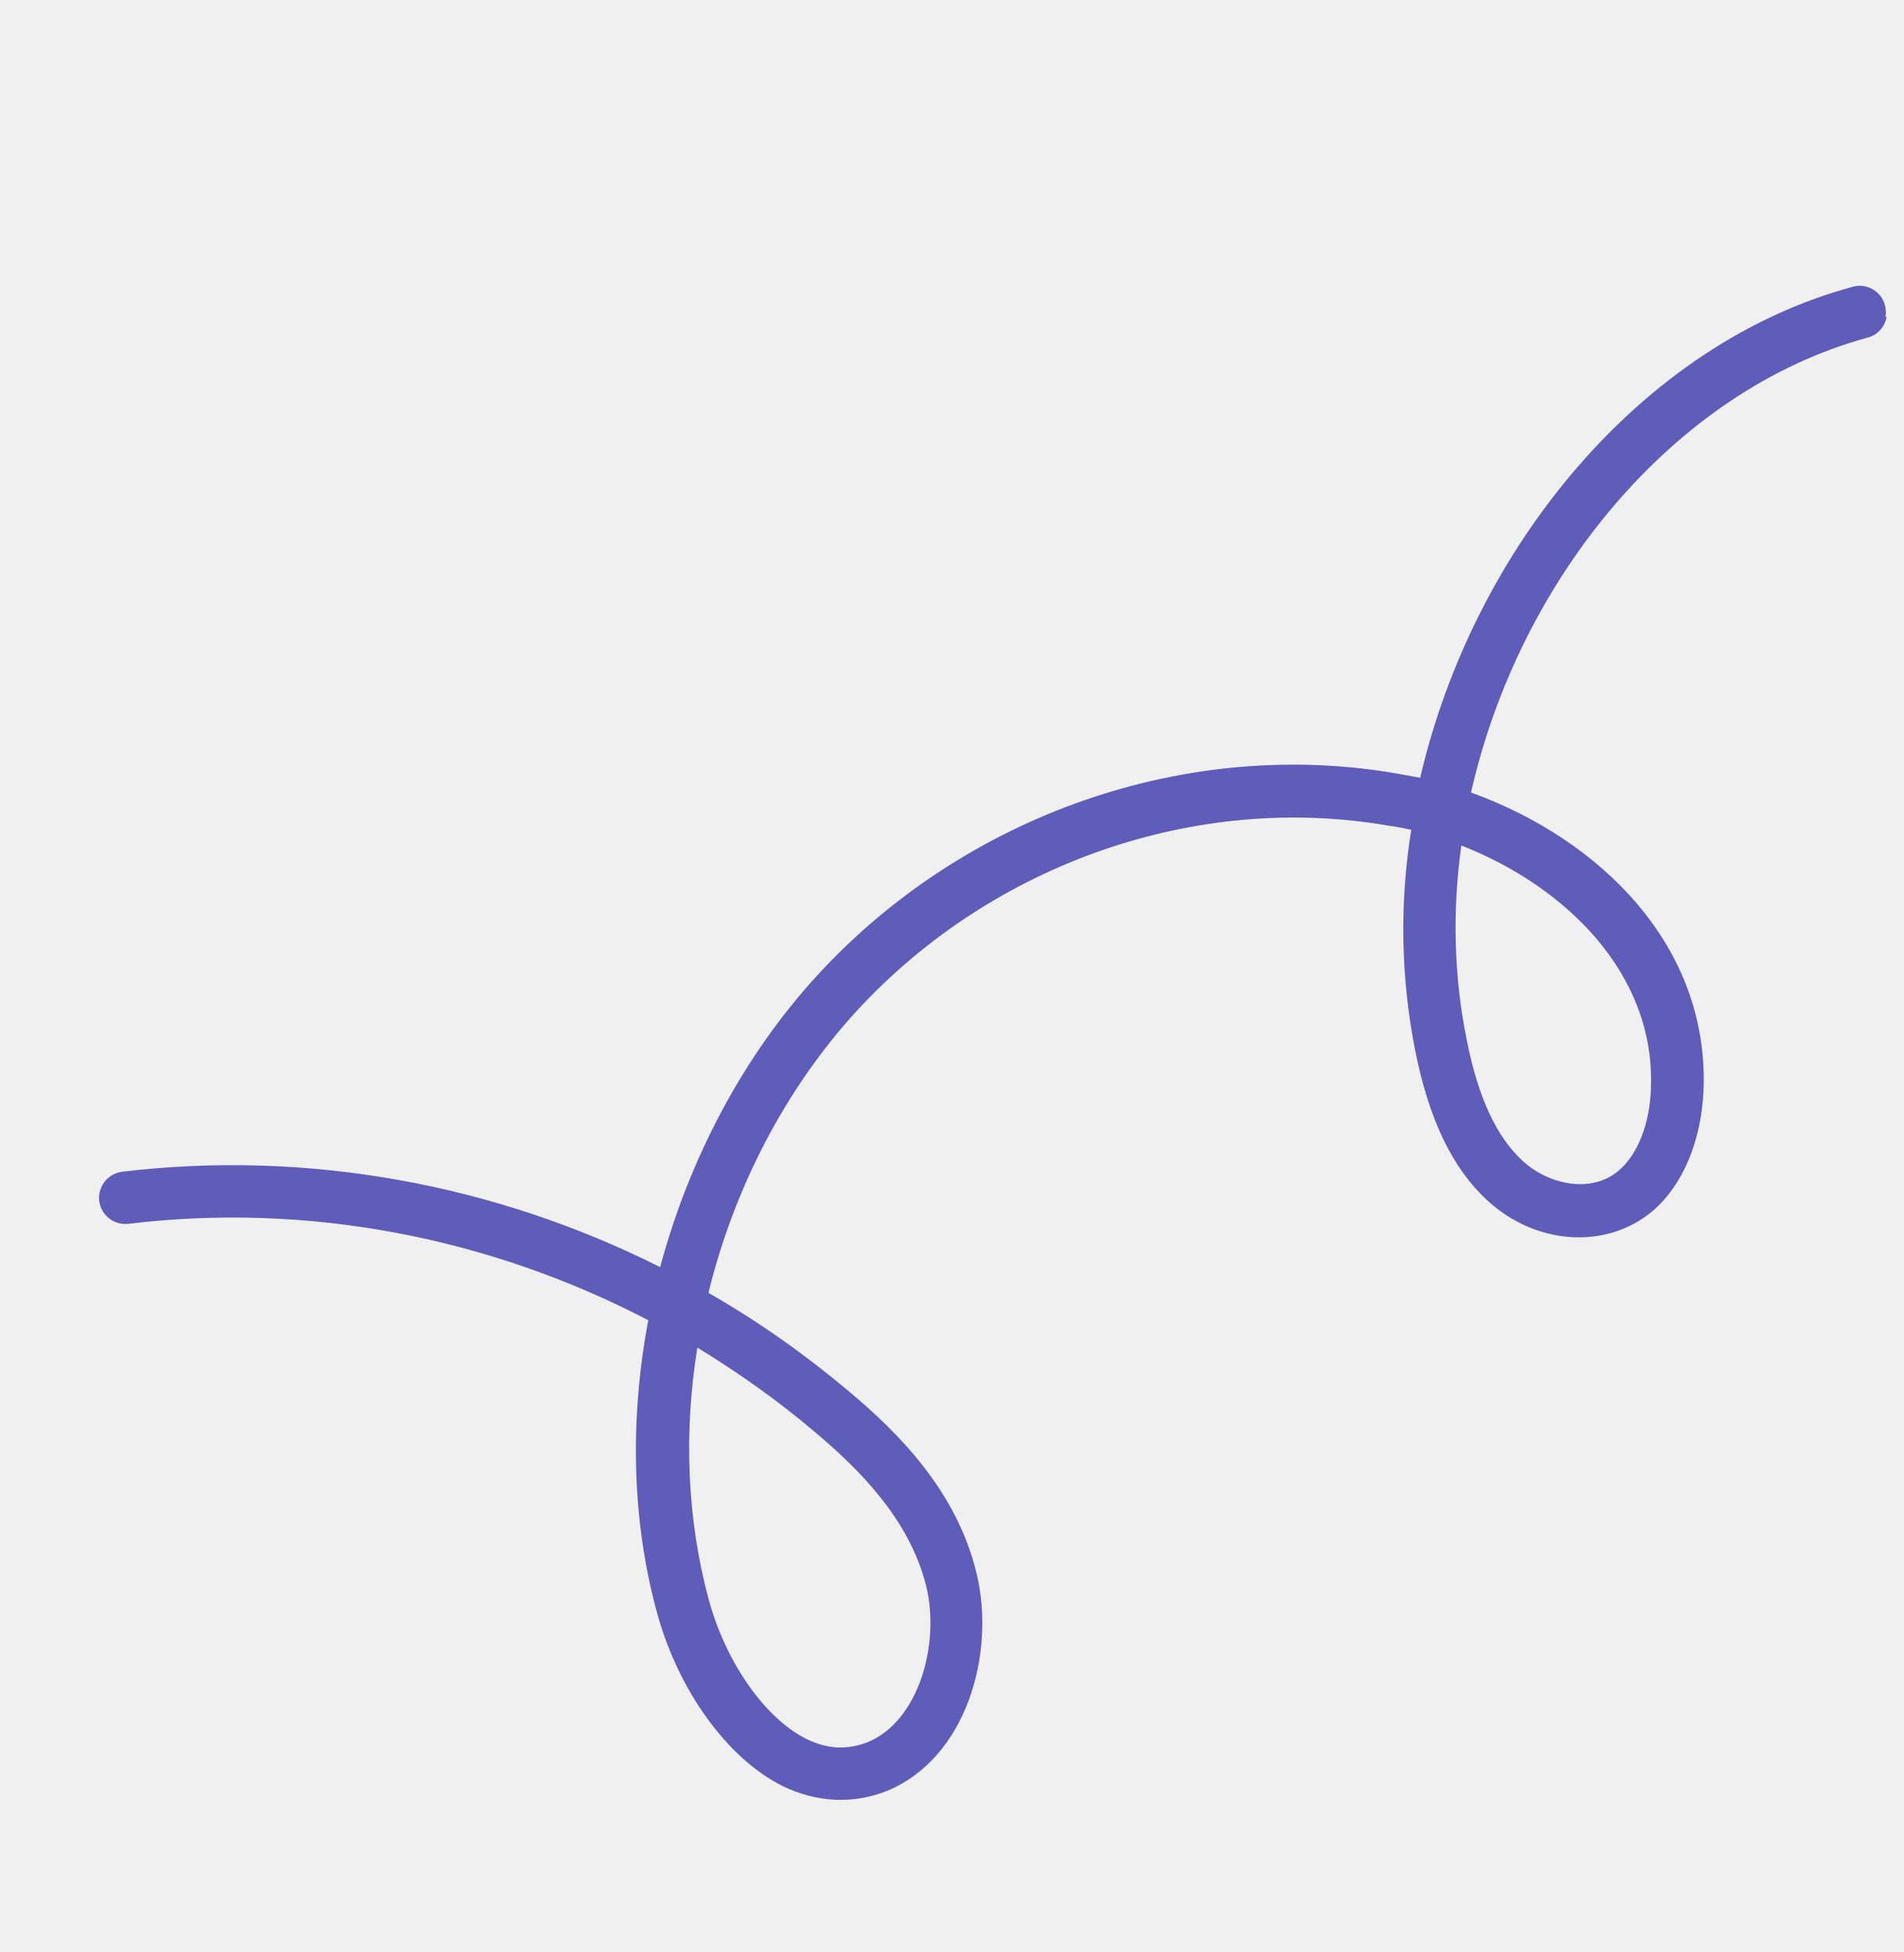
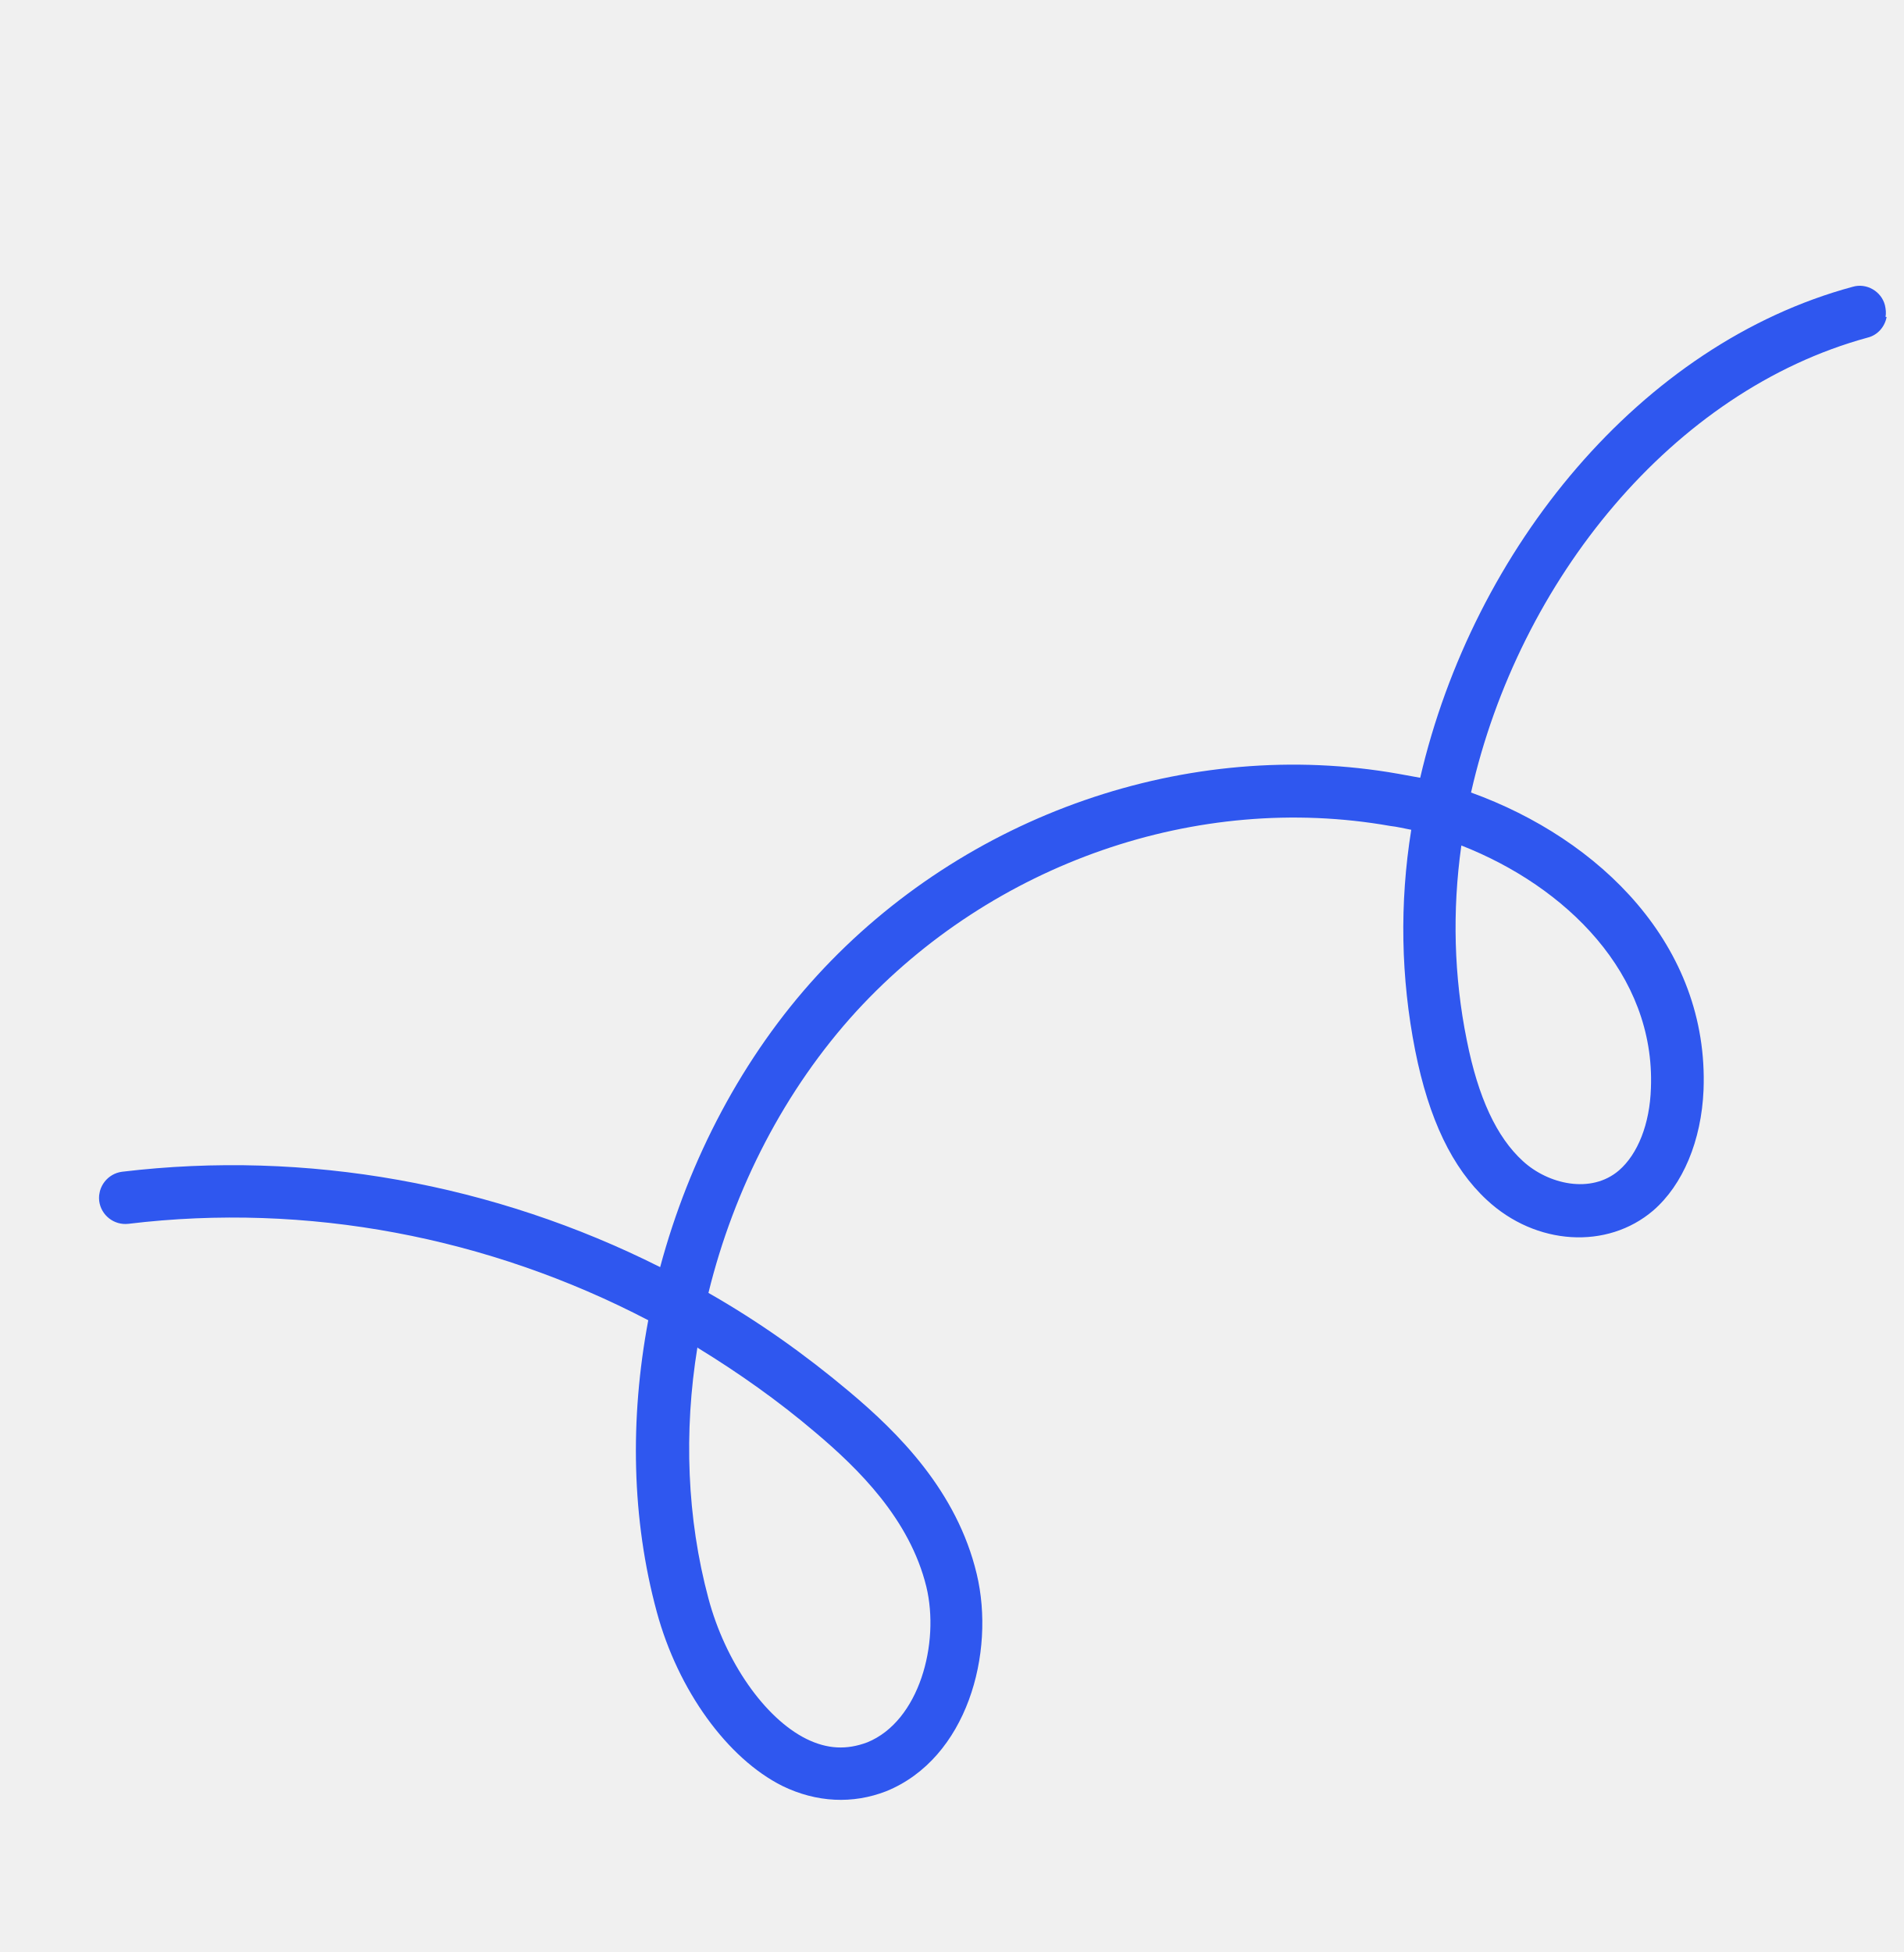
<svg xmlns="http://www.w3.org/2000/svg" width="117" height="120" viewBox="0 0 117 120" fill="none">
  <g clip-path="url(#clip0_105_31)">
-     <path d="M115.955 19.489c-.107.586-.539 1.113-1.171 1.267-11.977 3.268-21.419 14.907-24.371 27.965 7.906 2.855 14.636 9.4 14.29 18.29-.13 3.105-1.264 5.827-3.097 7.41-2.824 2.413-7.208 2.152-10.221-.652-2.126-1.97-3.562-4.957-4.403-9.183a38.393 38.393 0 01-.243-13.574c-.423-.077-.872-.192-1.3-.237-11.84-2.091-24.42 2.278-32.796 11.385-4.404 4.817-7.53 10.911-9.101 17.322 3.041 1.732 5.925 3.773 8.633 6.05 3.028 2.538 6.638 6.124 7.856 11.227 1.162 4.856-.59 11.334-5.558 13.356-2.06.803-4.29.699-6.387-.323-3.384-1.694-6.414-5.882-7.718-10.696-1.546-5.7-1.667-11.848-.524-17.933-9.81-5.12-20.969-7.257-31.955-5.928a1.622 1.622 0 01-1.792-1.404A1.627 1.627 0 017.5 72.034c11.36-1.361 22.895.742 33.074 5.863 1.782-6.641 5.08-12.94 9.649-17.928 9.094-9.919 22.822-14.685 35.733-12.397l1.332.242c3.278-14.109 13.56-26.672 26.589-30.185.851-.249 1.761.287 1.975 1.134.056.246.08.486.038.714l.065.012zM89.813 52.01c-.556 3.97-.457 8.027.34 11.942.7 3.527 1.835 5.955 3.447 7.427 1.552 1.427 4.193 2.043 5.905.572 1.156-1.001 1.896-2.852 1.964-5.06.272-7.018-5.227-12.396-11.65-14.914l-.006.033zM42.865 82.825c-.847 5.196-.643 10.517.676 15.436 1.037 3.891 3.459 7.362 6.013 8.635 1.293.64 2.493.69 3.755.214 3.192-1.303 4.467-6.085 3.625-9.57-1.021-4.158-4.182-7.258-6.83-9.491-2.267-1.928-4.706-3.652-7.213-5.186l-.026-.038z" fill="#605DBA" />
+     <path d="M115.955 19.489c-.107.586-.539 1.113-1.171 1.267-11.977 3.268-21.419 14.907-24.371 27.965 7.906 2.855 14.636 9.4 14.29 18.29-.13 3.105-1.264 5.827-3.097 7.41-2.824 2.413-7.208 2.152-10.221-.652-2.126-1.97-3.562-4.957-4.403-9.183a38.393 38.393 0 01-.243-13.574c-.423-.077-.872-.192-1.3-.237-11.84-2.091-24.42 2.278-32.796 11.385-4.404 4.817-7.53 10.911-9.101 17.322 3.041 1.732 5.925 3.773 8.633 6.05 3.028 2.538 6.638 6.124 7.856 11.227 1.162 4.856-.59 11.334-5.558 13.356-2.06.803-4.29.699-6.387-.323-3.384-1.694-6.414-5.882-7.718-10.696-1.546-5.7-1.667-11.848-.524-17.933-9.81-5.12-20.969-7.257-31.955-5.928a1.622 1.622 0 01-1.792-1.404A1.627 1.627 0 017.5 72.034c11.36-1.361 22.895.742 33.074 5.863 1.782-6.641 5.08-12.94 9.649-17.928 9.094-9.919 22.822-14.685 35.733-12.397l1.332.242c3.278-14.109 13.56-26.672 26.589-30.185.851-.249 1.761.287 1.975 1.134.056.246.08.486.038.714l.065.012zM89.813 52.01c-.556 3.97-.457 8.027.34 11.942.7 3.527 1.835 5.955 3.447 7.427 1.552 1.427 4.193 2.043 5.905.572 1.156-1.001 1.896-2.852 1.964-5.06.272-7.018-5.227-12.396-11.65-14.914l-.006.033zM42.865 82.825c-.847 5.196-.643 10.517.676 15.436 1.037 3.891 3.459 7.362 6.013 8.635 1.293.64 2.493.69 3.755.214 3.192-1.303 4.467-6.085 3.625-9.57-1.021-4.158-4.182-7.258-6.83-9.491-2.267-1.928-4.706-3.652-7.213-5.186l-.026-.038z" fill="#2f57ef" />
  </g>
  <defs>
    <clipPath id="clip0_105_31">
      <path fill="#fff" transform="rotate(-79.664 61.353 50.183)" d="M0 0h102.968v98.392H0z" />
    </clipPath>
  </defs>
</svg>
